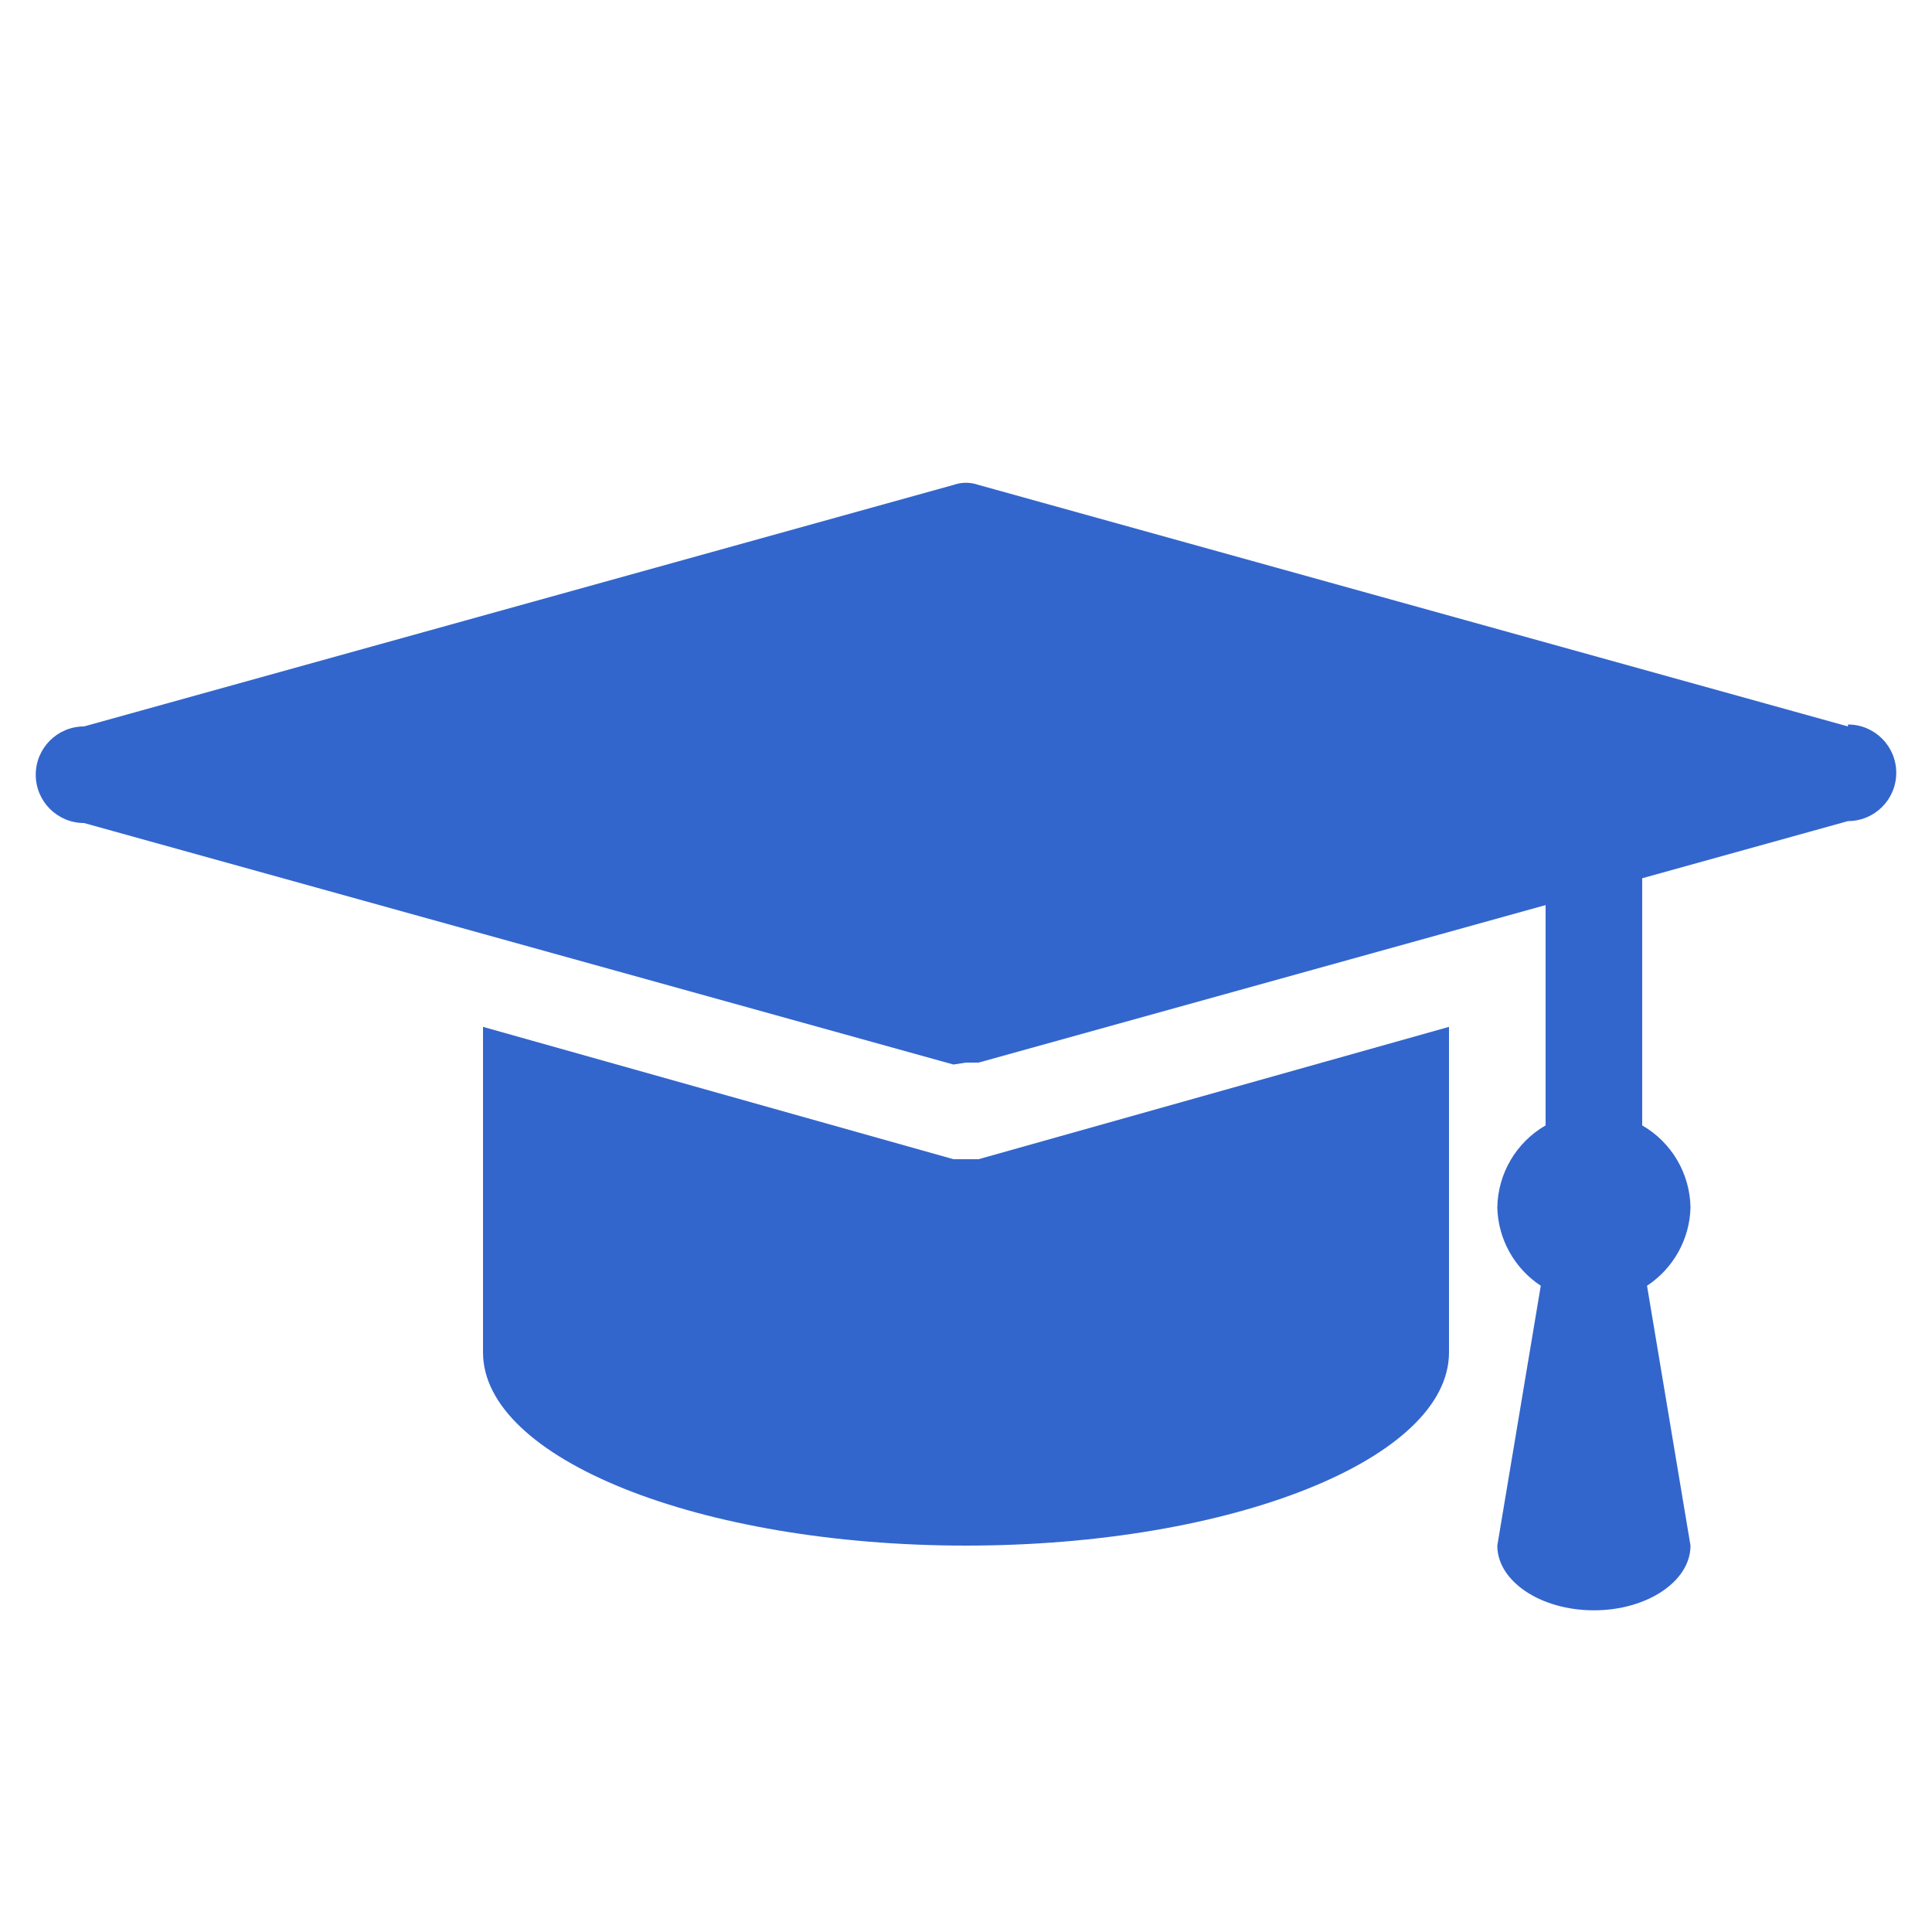
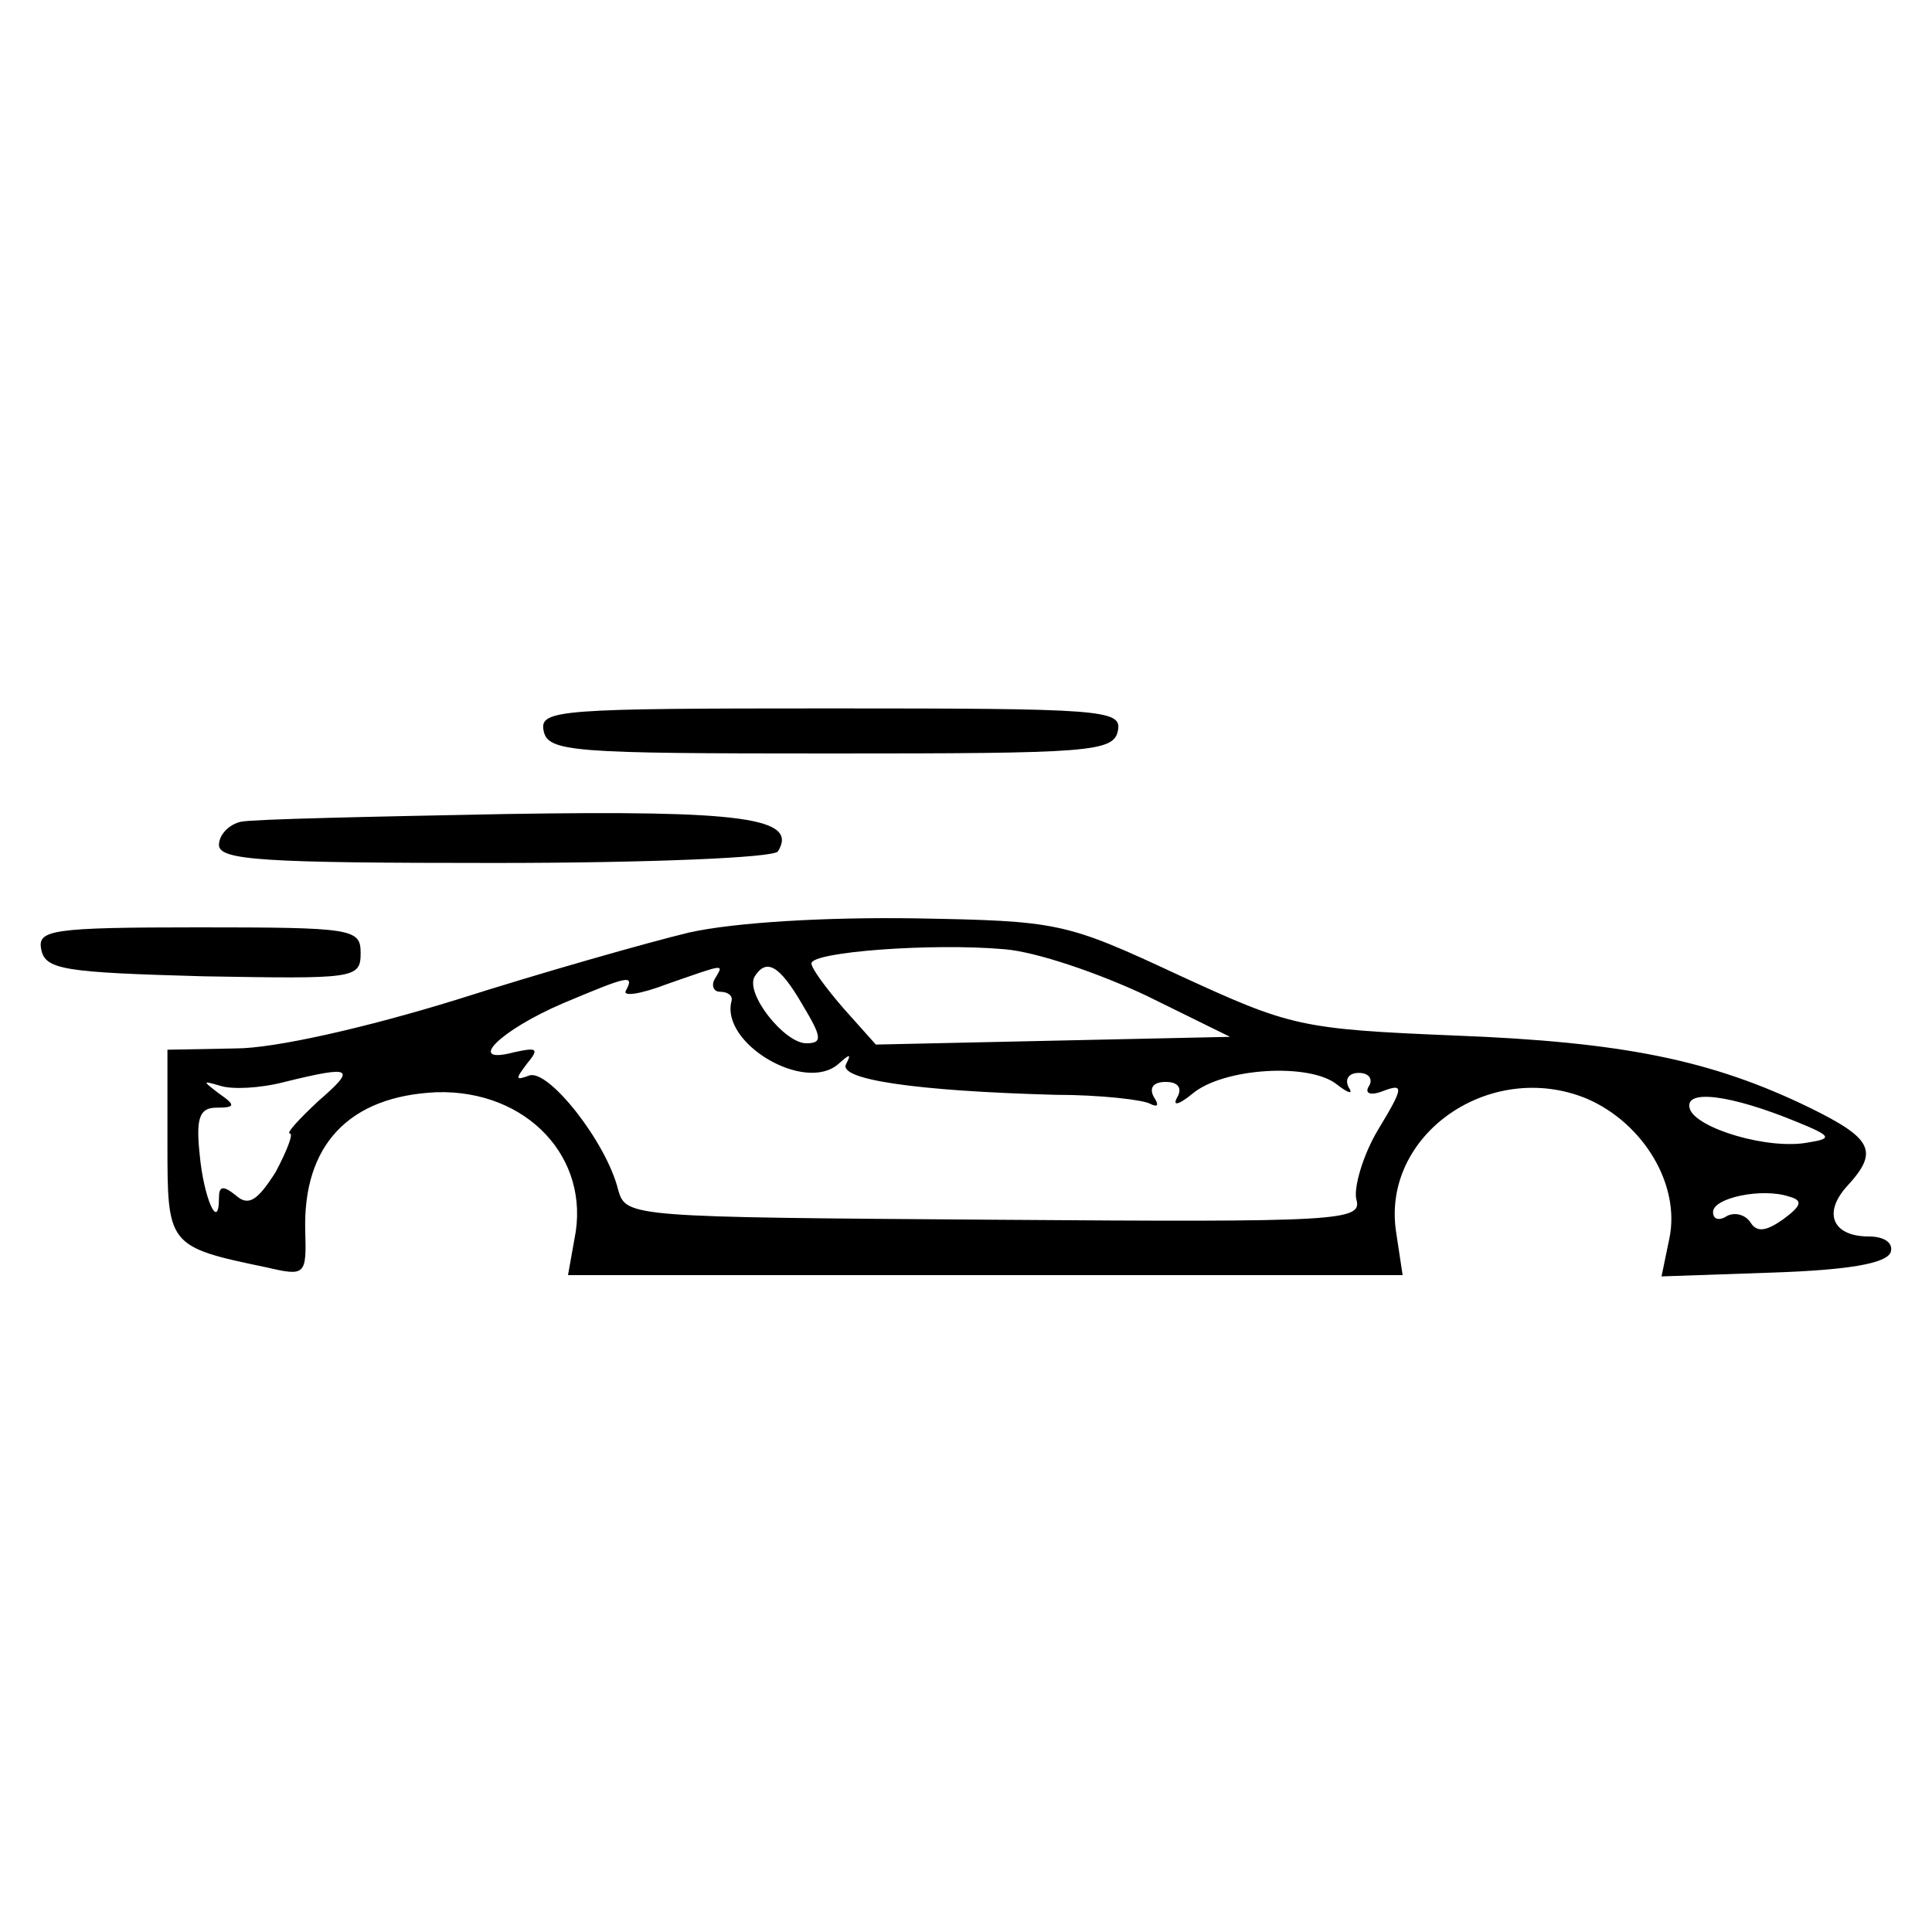
- <svg xmlns="http://www.w3.org/2000/svg" viewBox="2 2 20 20">
-   <path d="M12.13,14,12,14l-.13,0L7,12.63V16c0,1.1,2.24,2,5,2s5-.9,5-2V12.63Z" fill="#36c" />
-   <path d="M21.13,9.52l-9-2.5a.39.39,0,0,0-.26,0l-9,2.5a.5.5,0,0,0,0,1l9,2.5L12,13l.13,0,9-2.5a.5.5,0,0,0,0-1Z" fill="#36c" />
-   <path d="M19.5,14.5a1,1,0,0,0-.5-.85V10H18v3.65a1,1,0,0,0-.5.85,1,1,0,0,0,.45.81L17.5,18c0,.37.45.67,1,.67s1-.3,1-.67l-.45-2.69A1,1,0,0,0,19.5,14.5Z" fill="#36c" />
+ <svg xmlns="http://www.w3.org/2000/svg" version="1.0" width="150pt" height="150pt" viewBox="0 0 150 150" preserveAspectRatio="xMidYMid meet">
+   <g transform="translate(0,150) scale(0.1,-0.1)" fill="#000000" stroke="none">
+     <path d="M422 933 c3 -17 22 -18 223 -18 201 0 220 1 223 18 3 16 -13 17 -223 17 -210 0 -226 -1 -223 -17z" />
+     <path d="M187 862 c-9 -2 -17 -10 -17 -18 0 -12 35 -14 214 -14 118 0 217 4 220 9 16 26 -27 32 -211 29 -104 -2 -197 -4 -206 -6z" />
+     <path d="M535 776 c-33 -8 -114 -31 -180 -52 -71 -22 -142 -38 -172 -38 l-53 -1 0 -73 c0 -79 0 -80 77 -96 30 -7 31 -6 30 28 -2 67 34 105 102 108 70 2 120 -51 107 -114 l-5 -28 324 0 324 0 -5 33 c-12 76 73 135 148 104 44 -19 73 -67 64 -109 l-6 -29 87 3 c58 2 88 7 91 16 2 7 -5 12 -17 12 -28 0 -36 18 -17 39 25 27 20 37 -29 61 -76 37 -145 51 -275 56 -121 5 -128 7 -215 47 -88 41 -93 42 -205 44 -68 1 -139 -3 -175 -11z m355 -49 l65 -32 -138 -3 -137 -3 -25 28 c-13 15 -25 31 -25 35 0 9 94 16 150 11 25 -2 74 -19 110 -36z m-335 13 c-3 -5 -1 -10 4 -10 6 0 10 -3 9 -7 -9 -33 57 -72 83 -49 9 8 10 8 6 0 -7 -12 53 -21 162 -24 36 0 69 -4 74 -7 6 -3 7 -1 3 5 -4 7 -1 12 9 12 10 0 13 -5 9 -12 -4 -7 1 -6 12 3 24 20 91 24 112 7 9 -7 13 -8 9 -2 -3 6 0 11 8 11 8 0 11 -5 8 -10 -4 -6 1 -8 11 -4 16 6 16 3 -4 -30 -12 -20 -19 -45 -17 -54 5 -17 -11 -18 -281 -16 -282 2 -286 2 -292 23 -9 37 -54 94 -69 89 -11 -4 -11 -3 -2 9 10 12 8 13 -10 9 -38 -10 -11 17 38 38 50 21 56 23 49 10 -3 -5 11 -3 32 5 46 16 44 16 37 4z m68 -20 c15 -25 16 -30 3 -30 -17 0 -48 39 -40 52 9 14 19 9 37 -22z m-376 -75 c-15 -14 -25 -25 -22 -25 3 0 -2 -13 -11 -30 -14 -22 -21 -27 -31 -18 -10 8 -13 7 -13 -2 0 -27 -12 0 -15 34 -3 28 0 36 13 36 15 0 15 2 2 11 -13 10 -13 10 1 6 9 -3 31 -2 50 3 53 13 56 11 26 -15z m1148 -16 c27 -11 28 -13 9 -16 -31 -6 -87 11 -92 26 -5 16 32 11 83 -10z m-11 -76 c-13 -9 -20 -10 -25 -2 -4 6 -12 8 -18 5 -6 -4 -11 -3 -11 3 0 11 38 19 59 12 11 -3 10 -7 -5 -18z" />
+     <path d="M32 763 c3 -16 18 -18 126 -21 117 -2 122 -2 122 18 0 19 -6 20 -126 20 -114 0 -125 -2 -122 -17z" />
+   </g>
</svg>
